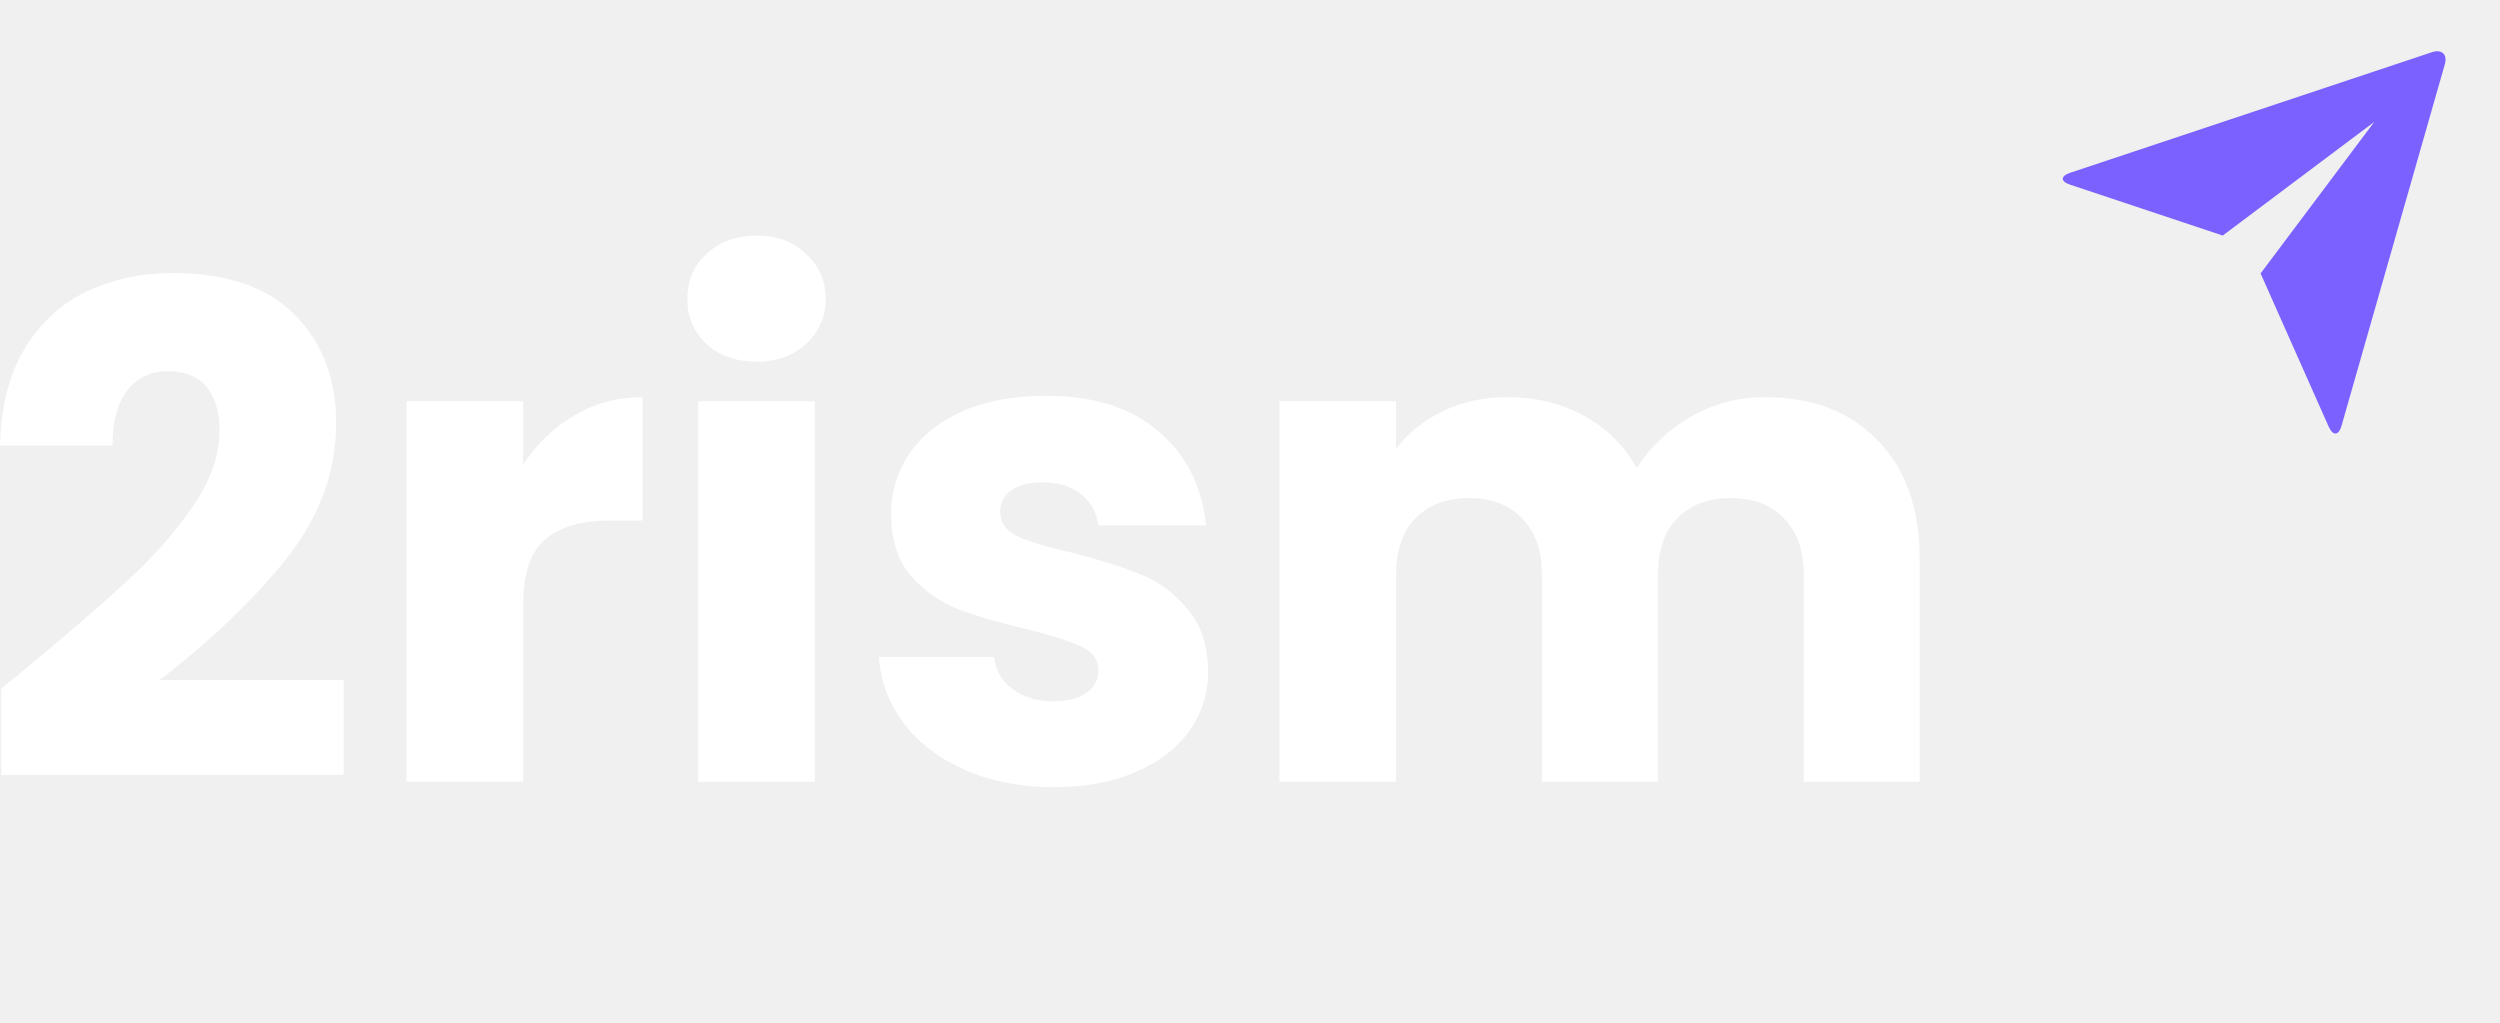
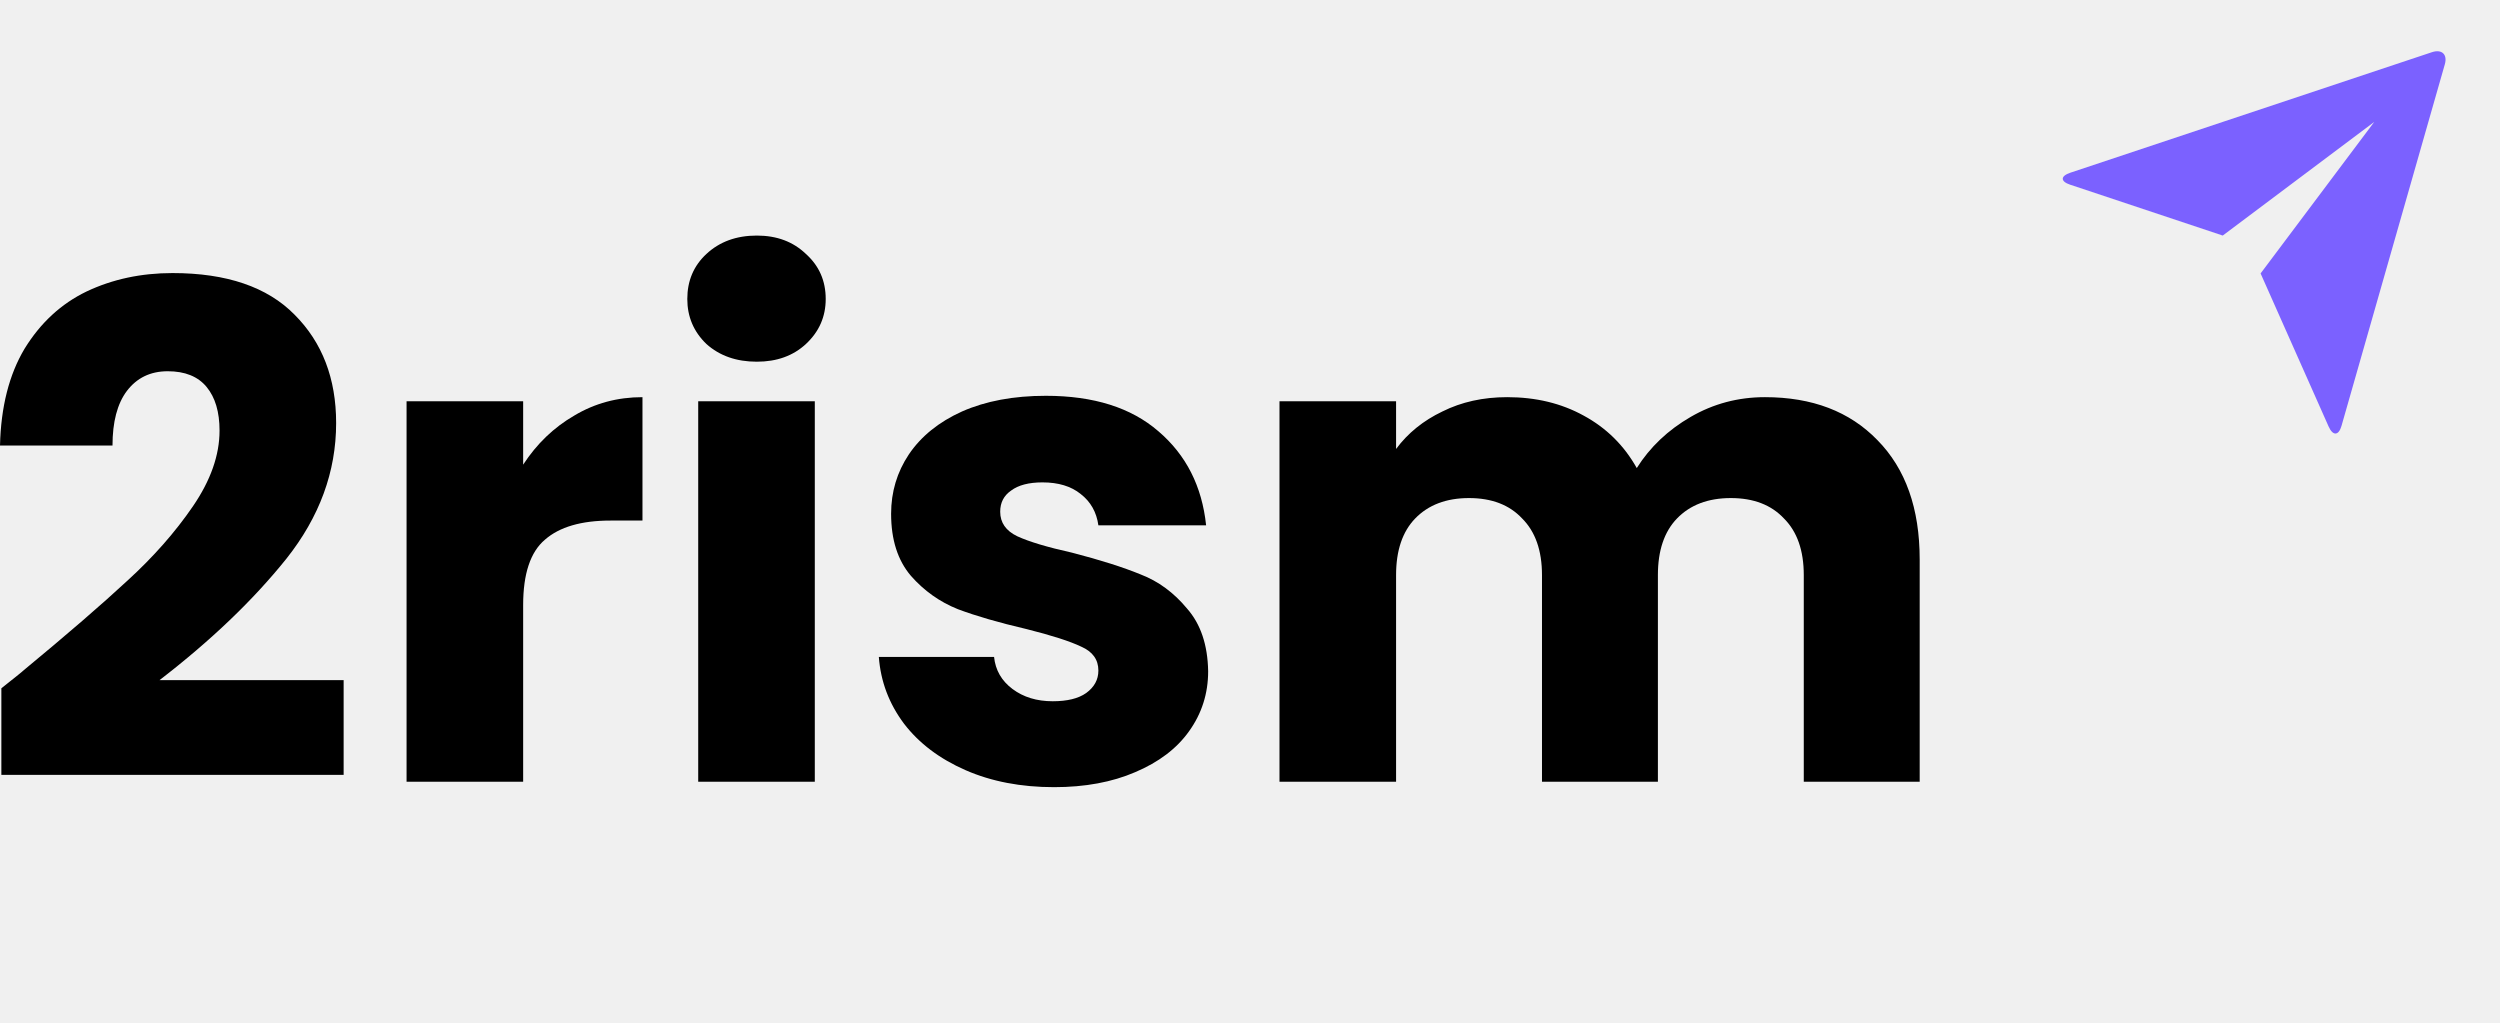
<svg xmlns="http://www.w3.org/2000/svg" width="88" height="36" viewBox="0 0 88 36" fill="none">
-   <path d="M0.048 24.228C0.592 23.796 0.84 23.596 0.792 23.628C2.36 22.332 3.592 21.268 4.488 20.436C5.4 19.604 6.168 18.732 6.792 17.82C7.416 16.908 7.728 16.02 7.728 15.156C7.728 14.5 7.576 13.988 7.272 13.62C6.968 13.252 6.512 13.068 5.904 13.068C5.296 13.068 4.816 13.3 4.464 13.764C4.128 14.212 3.96 14.852 3.96 15.684H0C0.032 14.324 0.32 13.188 0.864 12.276C1.424 11.364 2.152 10.692 3.048 10.26C3.96 9.828 4.968 9.612 6.072 9.612C7.976 9.612 9.408 10.1 10.368 11.076C11.344 12.052 11.832 13.324 11.832 14.892C11.832 16.604 11.248 18.196 10.08 19.668C8.912 21.124 7.424 22.548 5.616 23.94H12.096V27.276H0.048V24.228Z" fill="white" />
-   <path d="M18.415 16.356C18.895 15.62 19.495 15.044 20.215 14.628C20.935 14.196 21.735 13.98 22.615 13.98V18.324H21.487C20.463 18.324 19.695 18.548 19.183 18.996C18.671 19.428 18.415 20.196 18.415 21.3V27.516H14.311V14.124H18.415V16.356Z" fill="white" />
-   <path d="M26.641 12.732C25.921 12.732 25.329 12.524 24.865 12.108C24.417 11.676 24.193 11.148 24.193 10.524C24.193 9.884 24.417 9.356 24.865 8.94C25.329 8.508 25.921 8.292 26.641 8.292C27.345 8.292 27.921 8.508 28.369 8.94C28.833 9.356 29.065 9.884 29.065 10.524C29.065 11.148 28.833 11.676 28.369 12.108C27.921 12.524 27.345 12.732 26.641 12.732ZM28.681 14.124V27.516H24.577V14.124H28.681Z" fill="white" />
-   <path d="M37.103 27.708C35.935 27.708 34.895 27.508 33.983 27.108C33.071 26.708 32.351 26.164 31.823 25.476C31.295 24.772 30.999 23.988 30.935 23.124H34.991C35.039 23.588 35.255 23.964 35.639 24.252C36.023 24.54 36.495 24.684 37.055 24.684C37.567 24.684 37.959 24.588 38.231 24.396C38.519 24.188 38.663 23.924 38.663 23.604C38.663 23.22 38.463 22.94 38.063 22.764C37.663 22.572 37.015 22.364 36.119 22.14C35.159 21.916 34.359 21.684 33.719 21.444C33.079 21.188 32.527 20.796 32.063 20.268C31.599 19.724 31.367 18.996 31.367 18.084C31.367 17.316 31.575 16.62 31.991 15.996C32.423 15.356 33.047 14.852 33.863 14.484C34.695 14.116 35.679 13.932 36.815 13.932C38.495 13.932 39.815 14.348 40.775 15.18C41.751 16.012 42.311 17.116 42.455 18.492H38.663C38.599 18.028 38.391 17.66 38.039 17.388C37.703 17.116 37.255 16.98 36.695 16.98C36.215 16.98 35.847 17.076 35.591 17.268C35.335 17.444 35.207 17.692 35.207 18.012C35.207 18.396 35.407 18.684 35.807 18.876C36.223 19.068 36.863 19.26 37.727 19.452C38.719 19.708 39.527 19.964 40.151 20.22C40.775 20.46 41.319 20.86 41.783 21.42C42.263 21.964 42.511 22.7 42.527 23.628C42.527 24.412 42.303 25.116 41.855 25.74C41.423 26.348 40.791 26.828 39.959 27.18C39.143 27.532 38.191 27.708 37.103 27.708Z" fill="white" />
-   <path d="M62.126 13.98C63.789 13.98 65.109 14.484 66.085 15.492C67.078 16.5 67.573 17.9 67.573 19.692V27.516H63.493V20.244C63.493 19.38 63.261 18.716 62.797 18.252C62.349 17.772 61.725 17.532 60.925 17.532C60.126 17.532 59.493 17.772 59.029 18.252C58.581 18.716 58.358 19.38 58.358 20.244V27.516H54.278V20.244C54.278 19.38 54.045 18.716 53.581 18.252C53.133 17.772 52.51 17.532 51.709 17.532C50.91 17.532 50.278 17.772 49.813 18.252C49.365 18.716 49.142 19.38 49.142 20.244V27.516H45.038V14.124H49.142V15.804C49.557 15.244 50.102 14.804 50.773 14.484C51.446 14.148 52.206 13.98 53.053 13.98C54.062 13.98 54.958 14.196 55.742 14.628C56.541 15.06 57.166 15.676 57.614 16.476C58.078 15.74 58.709 15.14 59.51 14.676C60.309 14.212 61.181 13.98 62.126 13.98Z" fill="white" />
+   <path d="M0.048 24.228C0.592 23.796 0.84 23.596 0.792 23.628C2.36 22.332 3.592 21.268 4.488 20.436C5.4 19.604 6.168 18.732 6.792 17.82C7.416 16.908 7.728 16.02 7.728 15.156C7.728 14.5 7.576 13.988 7.272 13.62C6.968 13.252 6.512 13.068 5.904 13.068C5.296 13.068 4.816 13.3 4.464 13.764C4.128 14.212 3.96 14.852 3.96 15.684H0C0.032 14.324 0.32 13.188 0.864 12.276C1.424 11.364 2.152 10.692 3.048 10.26C3.96 9.828 4.968 9.612 6.072 9.612C7.976 9.612 9.408 10.1 10.368 11.076C11.344 12.052 11.832 13.324 11.832 14.892C11.832 16.604 11.248 18.196 10.08 19.668C8.912 21.124 7.424 22.548 5.616 23.94H12.096V27.276H0.048V24.228Z" fill="currentColor" />
+   <path d="M18.415 16.356C18.895 15.62 19.495 15.044 20.215 14.628C20.935 14.196 21.735 13.98 22.615 13.98V18.324H21.487C20.463 18.324 19.695 18.548 19.183 18.996C18.671 19.428 18.415 20.196 18.415 21.3V27.516H14.311V14.124H18.415V16.356Z" fill="currentColor" />
+   <path d="M26.641 12.732C25.921 12.732 25.329 12.524 24.865 12.108C24.417 11.676 24.193 11.148 24.193 10.524C24.193 9.884 24.417 9.356 24.865 8.94C25.329 8.508 25.921 8.292 26.641 8.292C27.345 8.292 27.921 8.508 28.369 8.94C28.833 9.356 29.065 9.884 29.065 10.524C29.065 11.148 28.833 11.676 28.369 12.108C27.921 12.524 27.345 12.732 26.641 12.732ZM28.681 14.124V27.516H24.577V14.124H28.681Z" fill="currentColor" />
+   <path d="M37.103 27.708C35.935 27.708 34.895 27.508 33.983 27.108C33.071 26.708 32.351 26.164 31.823 25.476C31.295 24.772 30.999 23.988 30.935 23.124H34.991C35.039 23.588 35.255 23.964 35.639 24.252C36.023 24.54 36.495 24.684 37.055 24.684C37.567 24.684 37.959 24.588 38.231 24.396C38.519 24.188 38.663 23.924 38.663 23.604C38.663 23.22 38.463 22.94 38.063 22.764C37.663 22.572 37.015 22.364 36.119 22.14C35.159 21.916 34.359 21.684 33.719 21.444C33.079 21.188 32.527 20.796 32.063 20.268C31.599 19.724 31.367 18.996 31.367 18.084C31.367 17.316 31.575 16.62 31.991 15.996C32.423 15.356 33.047 14.852 33.863 14.484C34.695 14.116 35.679 13.932 36.815 13.932C38.495 13.932 39.815 14.348 40.775 15.18C41.751 16.012 42.311 17.116 42.455 18.492H38.663C38.599 18.028 38.391 17.66 38.039 17.388C37.703 17.116 37.255 16.98 36.695 16.98C36.215 16.98 35.847 17.076 35.591 17.268C35.335 17.444 35.207 17.692 35.207 18.012C35.207 18.396 35.407 18.684 35.807 18.876C36.223 19.068 36.863 19.26 37.727 19.452C38.719 19.708 39.527 19.964 40.151 20.22C40.775 20.46 41.319 20.86 41.783 21.42C42.263 21.964 42.511 22.7 42.527 23.628C42.527 24.412 42.303 25.116 41.855 25.74C41.423 26.348 40.791 26.828 39.959 27.18C39.143 27.532 38.191 27.708 37.103 27.708Z" fill="currentColor" />
+   <path d="M62.126 13.98C63.789 13.98 65.109 14.484 66.085 15.492C67.078 16.5 67.573 17.9 67.573 19.692V27.516H63.493V20.244C63.493 19.38 63.261 18.716 62.797 18.252C62.349 17.772 61.725 17.532 60.925 17.532C60.126 17.532 59.493 17.772 59.029 18.252C58.581 18.716 58.358 19.38 58.358 20.244V27.516H54.278V20.244C54.278 19.38 54.045 18.716 53.581 18.252C53.133 17.772 52.51 17.532 51.709 17.532C50.91 17.532 50.278 17.772 49.813 18.252C49.365 18.716 49.142 19.38 49.142 20.244V27.516H45.038V14.124H49.142V15.804C49.557 15.244 50.102 14.804 50.773 14.484C51.446 14.148 52.206 13.98 53.053 13.98C54.062 13.98 54.958 14.196 55.742 14.628C56.541 15.06 57.166 15.676 57.614 16.476C58.078 15.74 58.709 15.14 59.51 14.676C60.309 14.212 61.181 13.98 62.126 13.98Z" fill="currentColor" />
  <g clip-path="url(#clip0_5812_140)">
    <path d="M72.871 6.502C72.523 6.386 72.519 6.199 72.877 6.079L85.602 1.838C85.955 1.721 86.157 1.918 86.058 2.263L82.422 14.987C82.322 15.34 82.119 15.352 81.969 15.017L79.573 9.625L83.573 4.292L78.24 8.292L72.871 6.502Z" fill="#7B61FF" />
  </g>
  <defs>
    <clipPath id="clip0_5812_140">
-       <rect width="16" height="16" fill="white" transform="translate(71.5735 0.292)" />
+       <rect width="16" height="16" fill="currentColor" transform="translate(71.5735 0.292)" />
    </clipPath>
  </defs>
</svg>
